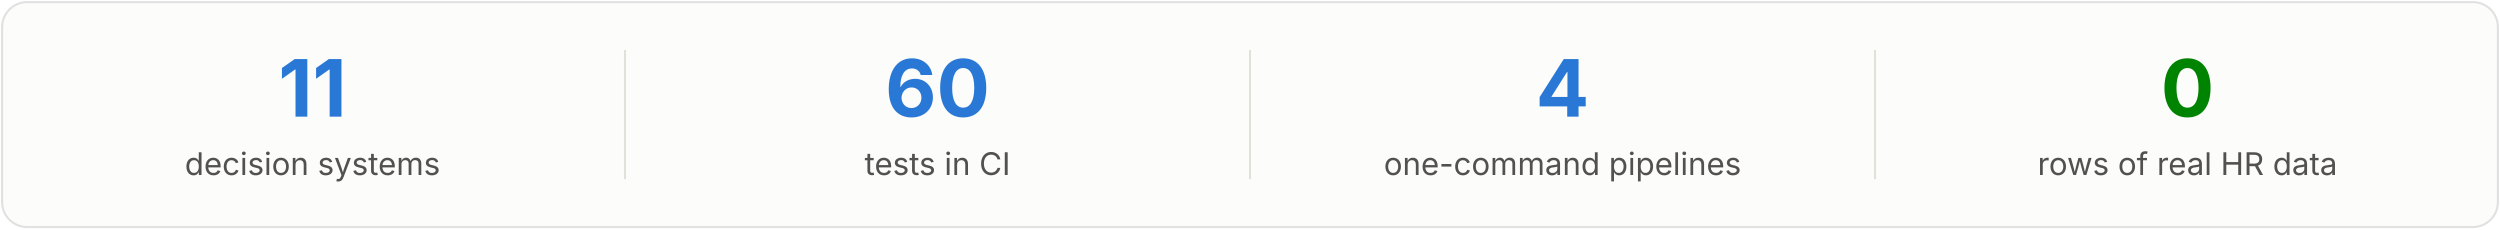
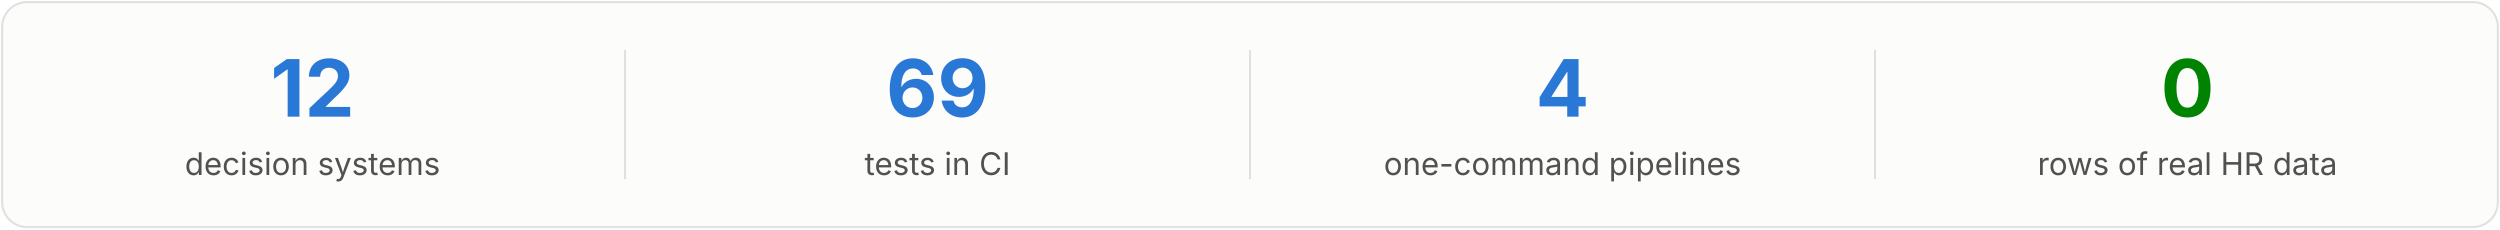
- <svg xmlns="http://www.w3.org/2000/svg" viewBox="0 0 1200 110" role="img" aria-label="11 decision systems, 60 tests in CI, 4 one-command pipelines, 0 rows of real HR data">
+ <svg xmlns="http://www.w3.org/2000/svg" viewBox="0 0 1200 110" role="img" aria-label="12 decision systems, 69 tests in CI, 4 one-command pipelines, 0 rows of real HR data">
  <rect x="1" y="1" width="1198" height="108" rx="12" fill="#fcfcfb" stroke="rgba(11,11,11,0.12)" />
  <g font-family="system-ui, -apple-system, 'Segoe UI', sans-serif" text-anchor="middle">
-     <text x="150" y="56" font-size="38" font-weight="650" fill="#2a78d6">11</text>
+     <text x="150" y="56" font-size="38" font-weight="650" fill="#2a78d6">12</text>
    <text x="150" y="84" font-size="15" fill="#52514e">decision systems</text>
    <line x1="300" y1="24" x2="300" y2="86" stroke="#e1e0d9" />
-     <text x="450" y="56" font-size="38" font-weight="650" fill="#2a78d6">60</text>
+     <text x="450" y="56" font-size="38" font-weight="650" fill="#2a78d6">69</text>
    <text x="450" y="84" font-size="15" fill="#52514e">tests in CI</text>
    <line x1="600" y1="24" x2="600" y2="86" stroke="#e1e0d9" />
    <text x="750" y="56" font-size="38" font-weight="650" fill="#2a78d6">4</text>
    <text x="750" y="84" font-size="15" fill="#52514e">one-command pipelines</text>
    <line x1="900" y1="24" x2="900" y2="86" stroke="#e1e0d9" />
    <text x="1050" y="56" font-size="38" font-weight="650" fill="#008300">0</text>
    <text x="1050" y="84" font-size="15" fill="#52514e">rows of real HR data</text>
  </g>
</svg>
